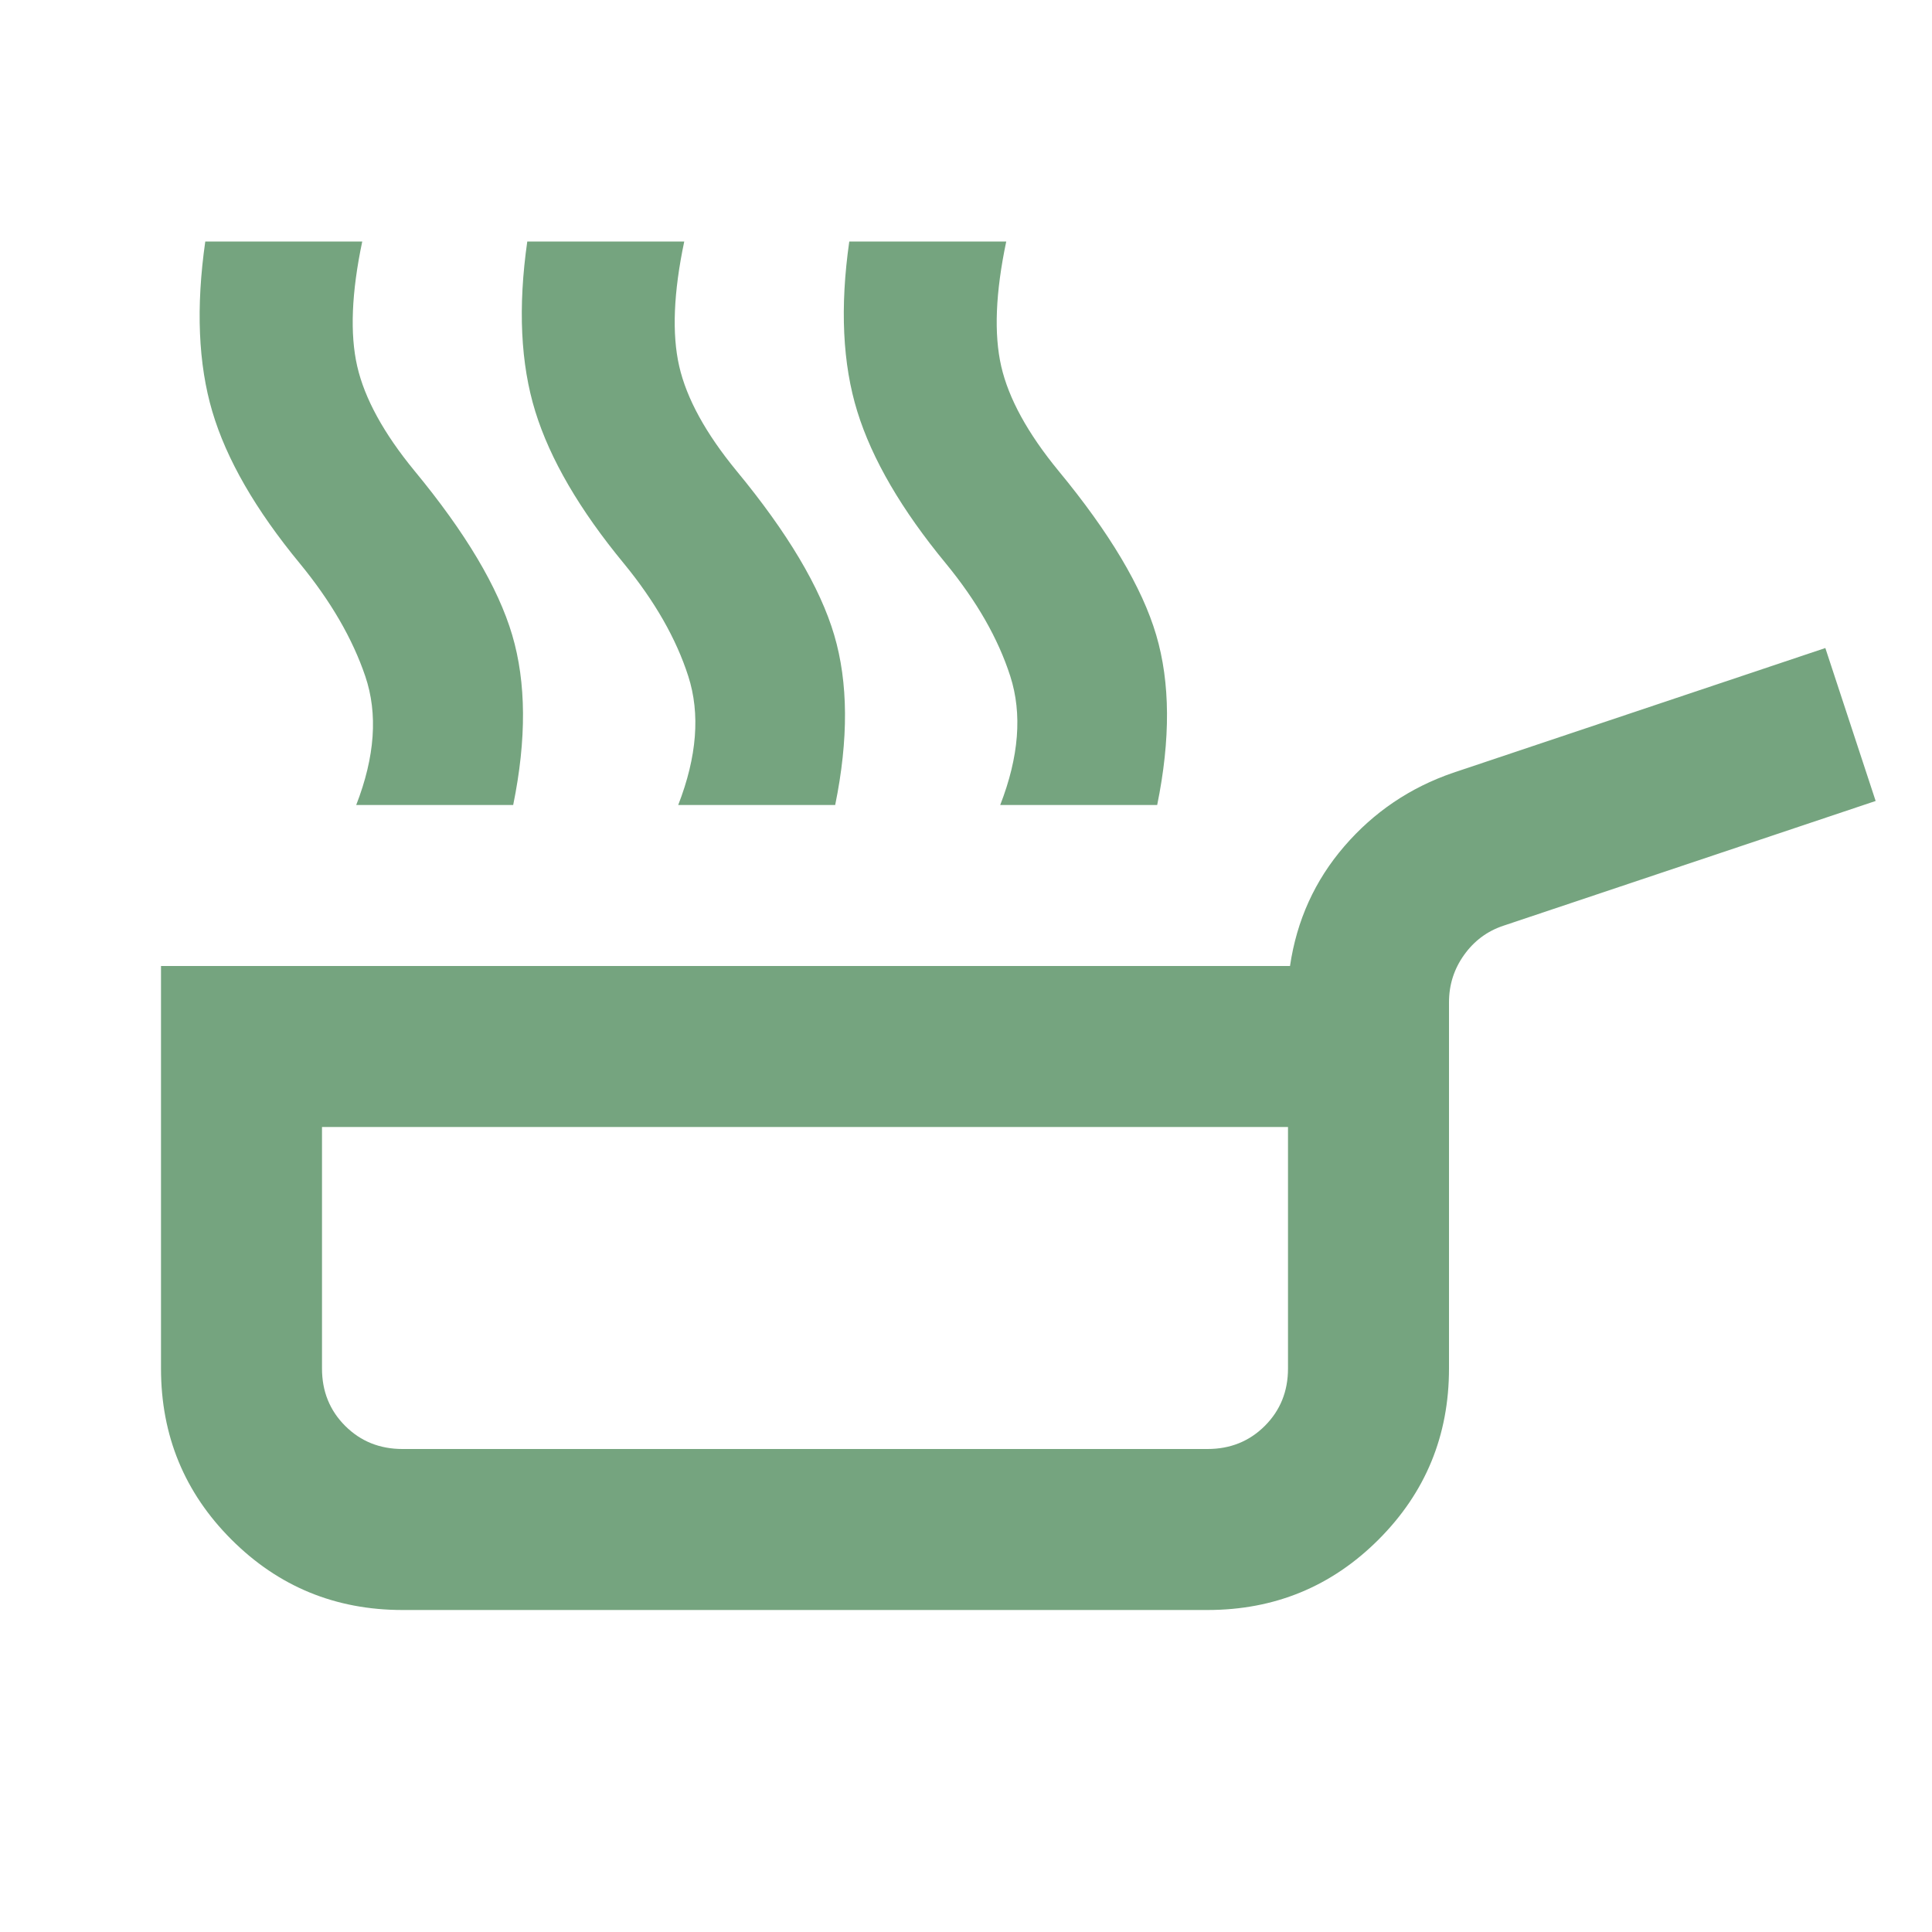
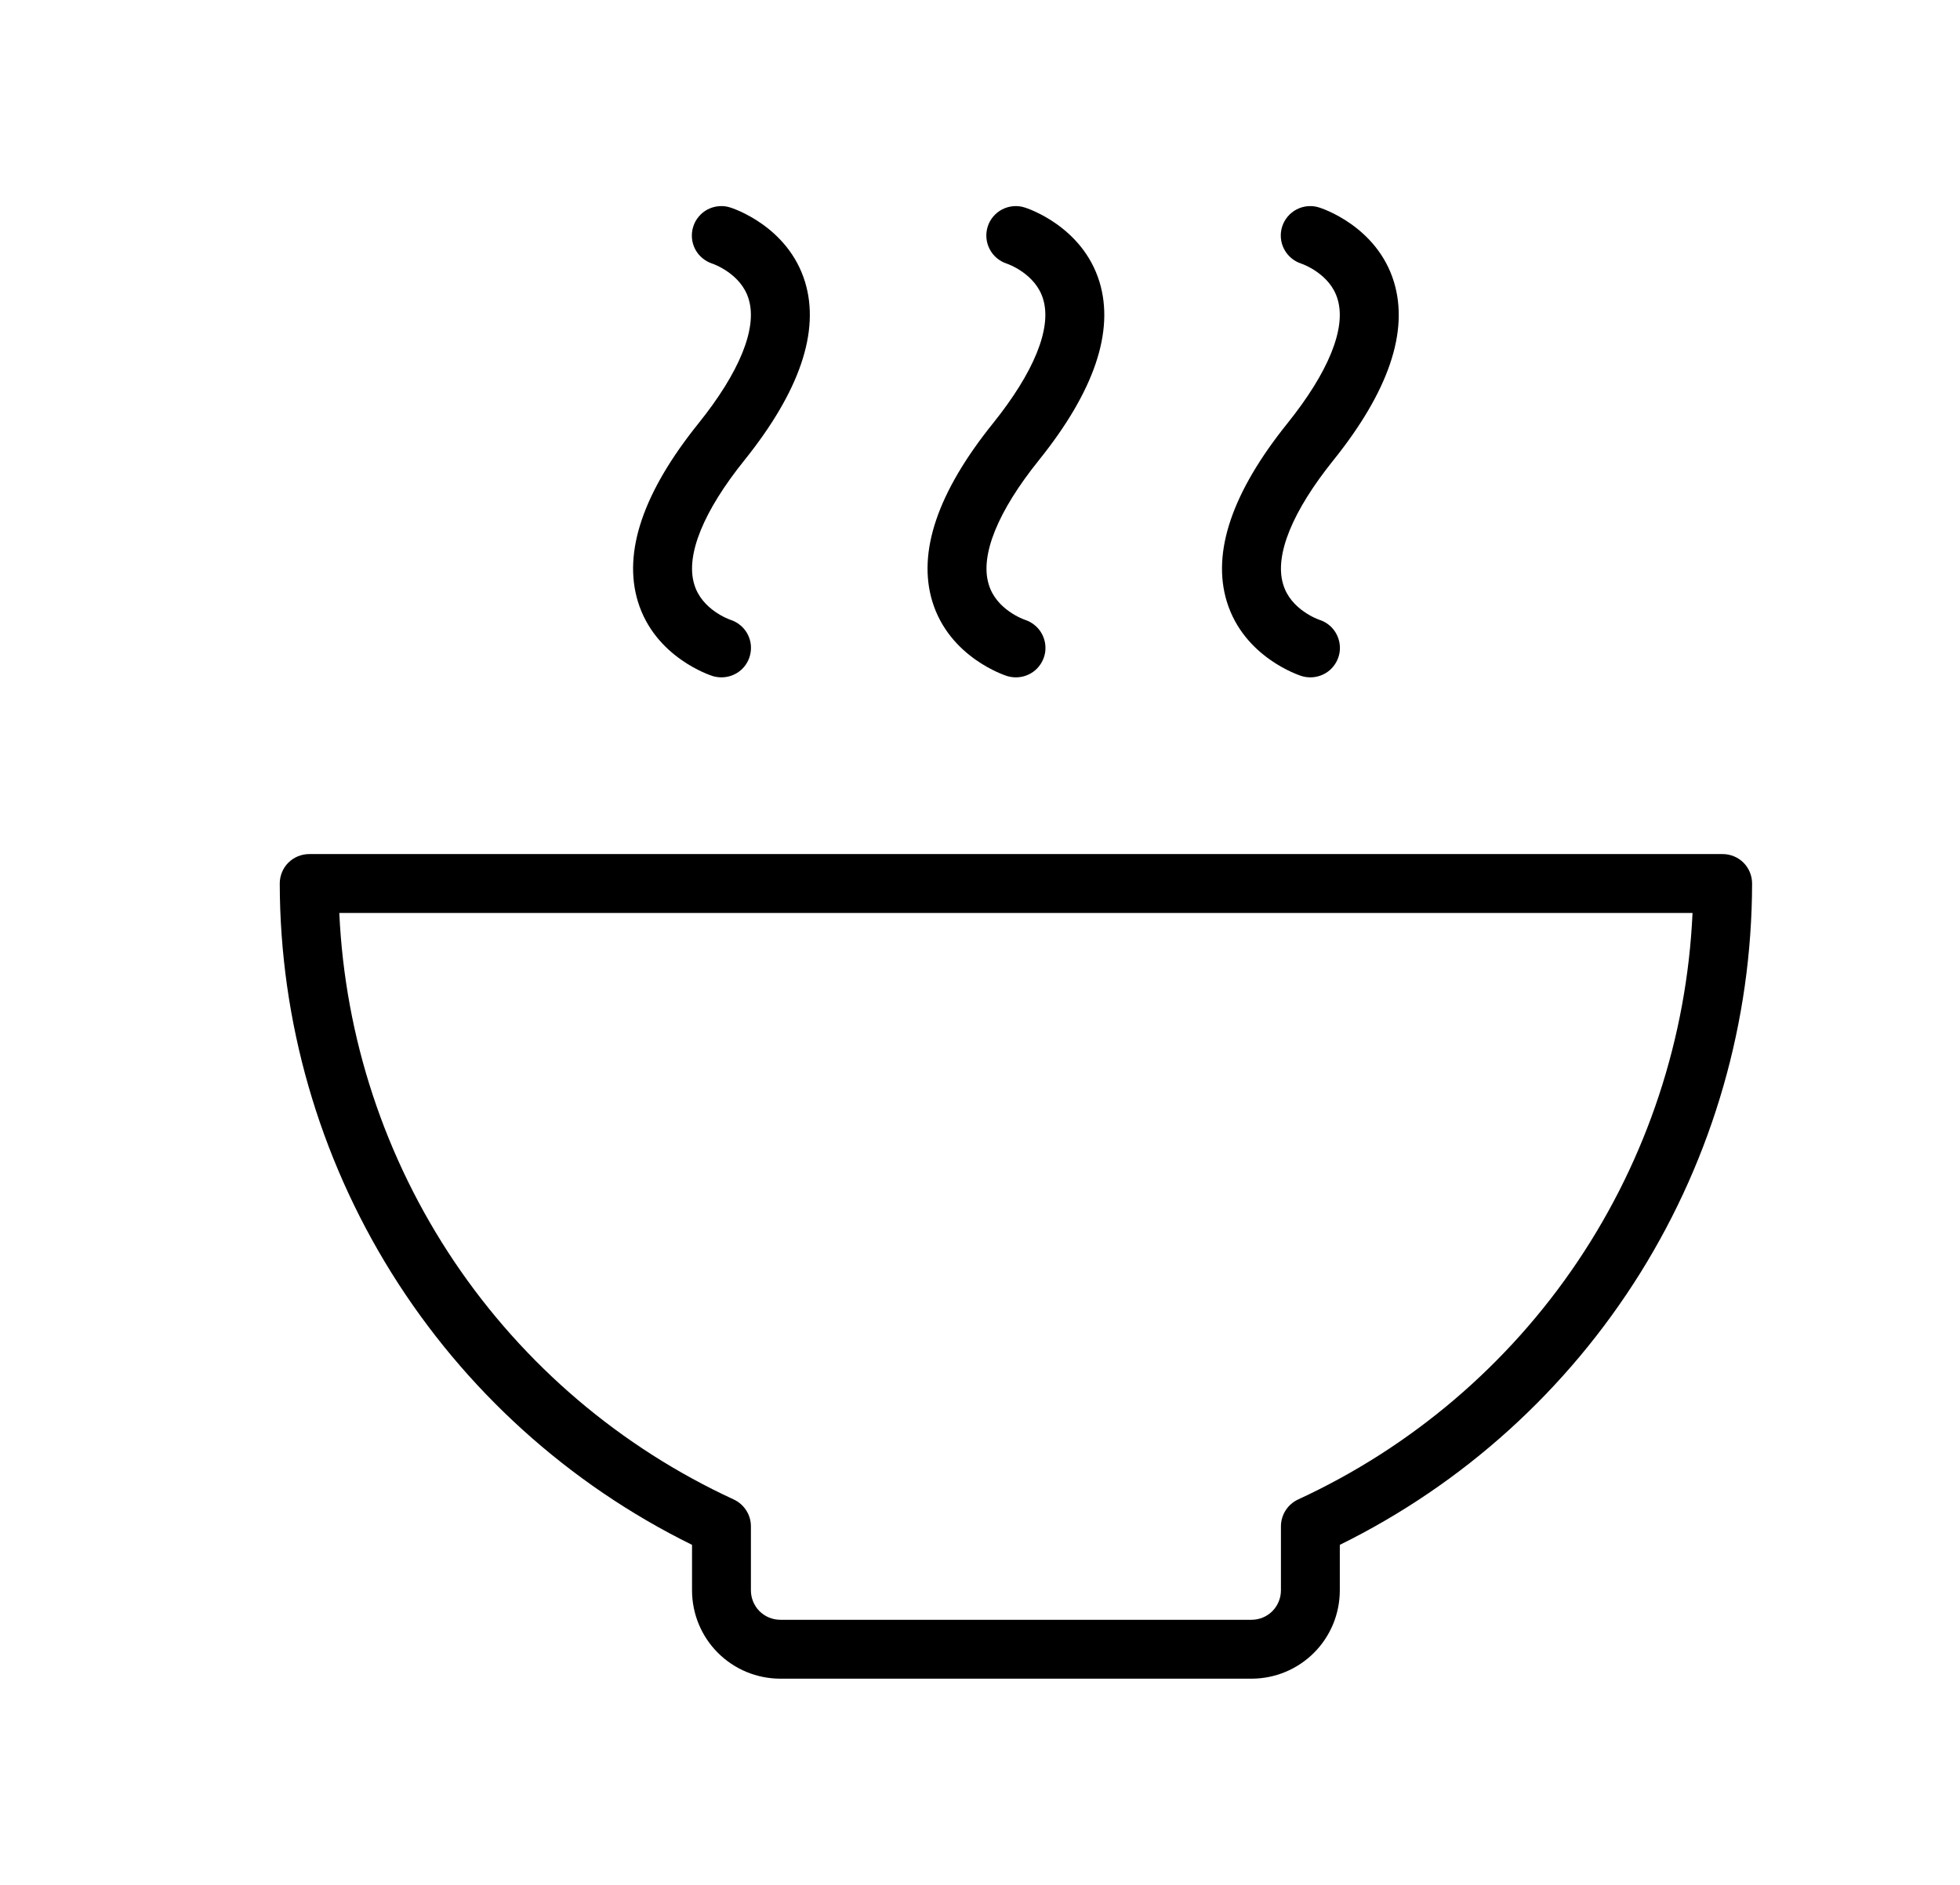
- <svg xmlns="http://www.w3.org/2000/svg" height="24px" viewBox="0 -960 960 960" width="24px" fill="#75A47F">
-   <path d="M177-560q14-36 4.5-64T149-680q-33-40-43.5-75.5T102-840h78q-8 38-2.5 62t28.5 52q38 46 48.5 81.5t.5 84.5h-78Zm160 0q14-36 5-64t-32-56q-33-40-44-75.5t-4-84.5h78q-8 38-2.5 62t28.5 52q38 46 48.5 81.5t.5 84.5h-78Zm160 0q14-36 5-64t-32-56q-33-40-44-75.5t-4-84.5h78q-8 38-2.5 62t28.5 52q38 46 48.5 81.5t.5 84.5h-78ZM200-160q-50 0-85-35t-35-85v-200h561q5-34 27-59.5t54-36.5l185-62 25 76-185 62q-12 4-19.5 14.5T720-462v182q0 50-35 85t-85 35H200Zm0-80h400q17 0 28.5-11.5T640-280v-120H160v120q0 17 11.5 28.5T200-240Zm200-80Z" />
+ <svg xmlns="http://www.w3.org/2000/svg" width="26" height="25" viewBox="0 0 26 25" fill="none">
+   <path d="M22.852 11.328H4.102C3.998 11.328 3.899 11.369 3.825 11.442C3.752 11.515 3.711 11.615 3.711 11.719C3.714 13.545 4.228 15.334 5.194 16.884C6.161 18.434 7.541 19.683 9.18 20.49V21.093C9.18 21.404 9.303 21.702 9.523 21.922C9.743 22.142 10.041 22.265 10.352 22.265H16.602C16.912 22.265 17.21 22.142 17.43 21.922C17.65 21.702 17.773 21.404 17.773 21.093V20.49C19.412 19.683 20.792 18.434 21.759 16.884C22.725 15.334 23.239 13.545 23.242 11.719C23.242 11.615 23.201 11.515 23.128 11.442C23.055 11.369 22.955 11.328 22.852 11.328ZM17.22 19.888C17.152 19.92 17.094 19.97 17.054 20.033C17.014 20.096 16.992 20.169 16.992 20.244V21.093C16.992 21.197 16.951 21.296 16.878 21.37C16.805 21.443 16.705 21.484 16.602 21.484H10.352C10.248 21.484 10.149 21.443 10.075 21.37C10.002 21.296 9.961 21.197 9.961 21.093V20.244C9.961 20.169 9.94 20.096 9.899 20.033C9.859 19.97 9.801 19.92 9.733 19.888C8.232 19.196 6.949 18.105 6.026 16.733C5.103 15.36 4.576 13.761 4.501 12.109H22.452C22.377 13.761 21.85 15.36 20.927 16.733C20.004 18.105 18.721 19.196 17.22 19.888ZM17.078 5.615C17.621 4.939 17.859 4.356 17.745 3.973C17.648 3.628 17.267 3.498 17.263 3.497C17.164 3.465 17.082 3.396 17.034 3.304C16.986 3.212 16.977 3.105 17.008 3.006C17.04 2.907 17.109 2.825 17.201 2.777C17.293 2.73 17.4 2.72 17.499 2.752C17.53 2.761 18.265 2.998 18.491 3.739C18.691 4.395 18.421 5.191 17.688 6.104C17.145 6.779 16.906 7.362 17.02 7.745C17.118 8.091 17.499 8.22 17.503 8.221C17.592 8.25 17.668 8.309 17.716 8.388C17.765 8.468 17.784 8.562 17.77 8.654C17.755 8.746 17.708 8.83 17.637 8.891C17.566 8.951 17.476 8.984 17.383 8.984C17.343 8.984 17.304 8.978 17.267 8.967C17.235 8.957 16.501 8.72 16.274 7.979C16.074 7.324 16.345 6.527 17.078 5.615ZM13.172 5.615C13.715 4.939 13.953 4.356 13.839 3.973C13.741 3.628 13.36 3.498 13.356 3.497C13.258 3.465 13.175 3.396 13.128 3.304C13.08 3.212 13.071 3.105 13.102 3.006C13.133 2.907 13.203 2.825 13.295 2.777C13.387 2.73 13.494 2.72 13.593 2.752C13.624 2.761 14.358 2.998 14.585 3.739C14.785 4.395 14.515 5.191 13.781 6.104C13.238 6.779 13 7.362 13.114 7.745C13.212 8.091 13.593 8.22 13.597 8.221C13.685 8.25 13.761 8.309 13.81 8.388C13.859 8.468 13.878 8.562 13.864 8.654C13.849 8.746 13.802 8.83 13.731 8.891C13.66 8.951 13.57 8.984 13.477 8.984C13.437 8.984 13.398 8.978 13.36 8.967C13.329 8.957 12.595 8.72 12.368 7.979C12.168 7.324 12.438 6.527 13.172 5.615ZM9.266 5.615C9.809 4.939 10.047 4.356 9.933 3.973C9.835 3.628 9.454 3.498 9.45 3.497C9.401 3.481 9.356 3.456 9.317 3.423C9.277 3.39 9.245 3.35 9.221 3.304C9.198 3.259 9.183 3.209 9.179 3.158C9.175 3.107 9.18 3.055 9.196 3.006C9.211 2.957 9.236 2.912 9.269 2.873C9.302 2.833 9.343 2.801 9.388 2.777C9.434 2.754 9.484 2.739 9.535 2.735C9.586 2.73 9.638 2.736 9.687 2.752C9.718 2.761 10.452 2.998 10.679 3.739C10.879 4.395 10.608 5.191 9.875 6.104C9.332 6.779 9.094 7.362 9.208 7.745C9.306 8.091 9.687 8.22 9.69 8.221C9.779 8.25 9.855 8.309 9.904 8.388C9.953 8.468 9.972 8.562 9.957 8.654C9.943 8.746 9.896 8.83 9.825 8.891C9.754 8.951 9.664 8.984 9.57 8.984C9.531 8.984 9.492 8.978 9.454 8.967C9.423 8.957 8.688 8.72 8.462 7.979C8.262 7.324 8.532 6.527 9.266 5.615Z" fill="black" />
</svg>
